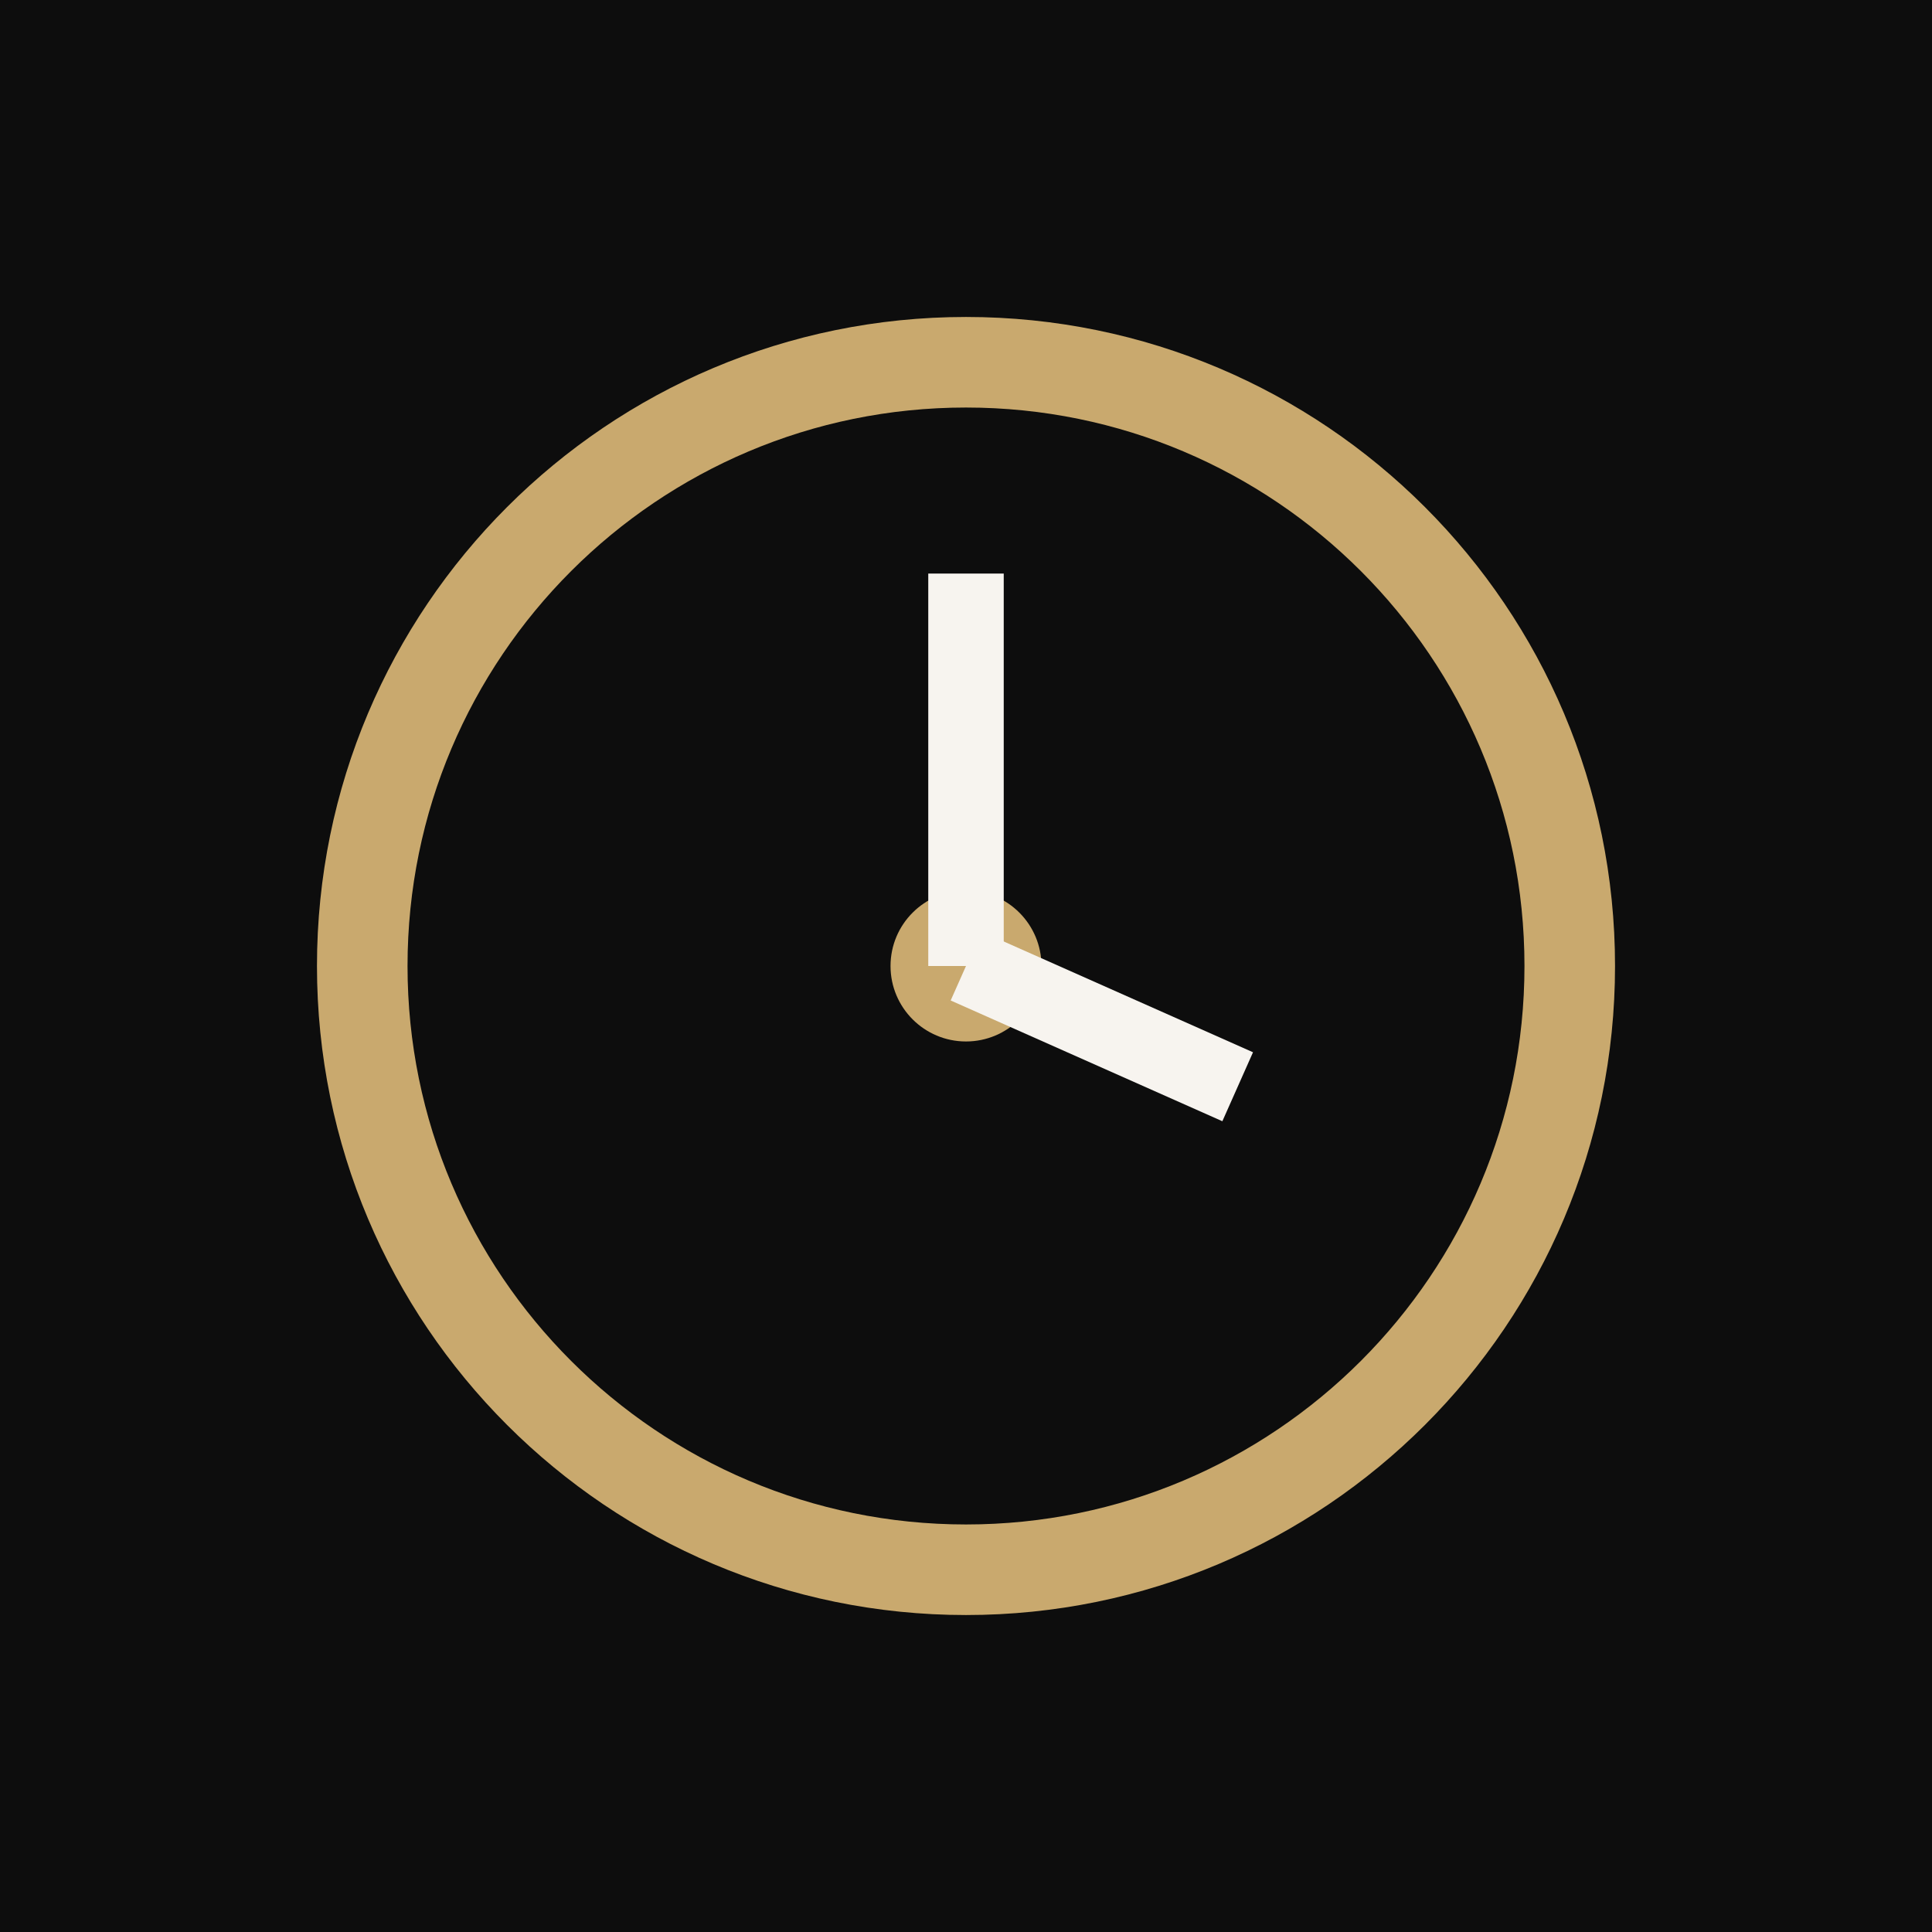
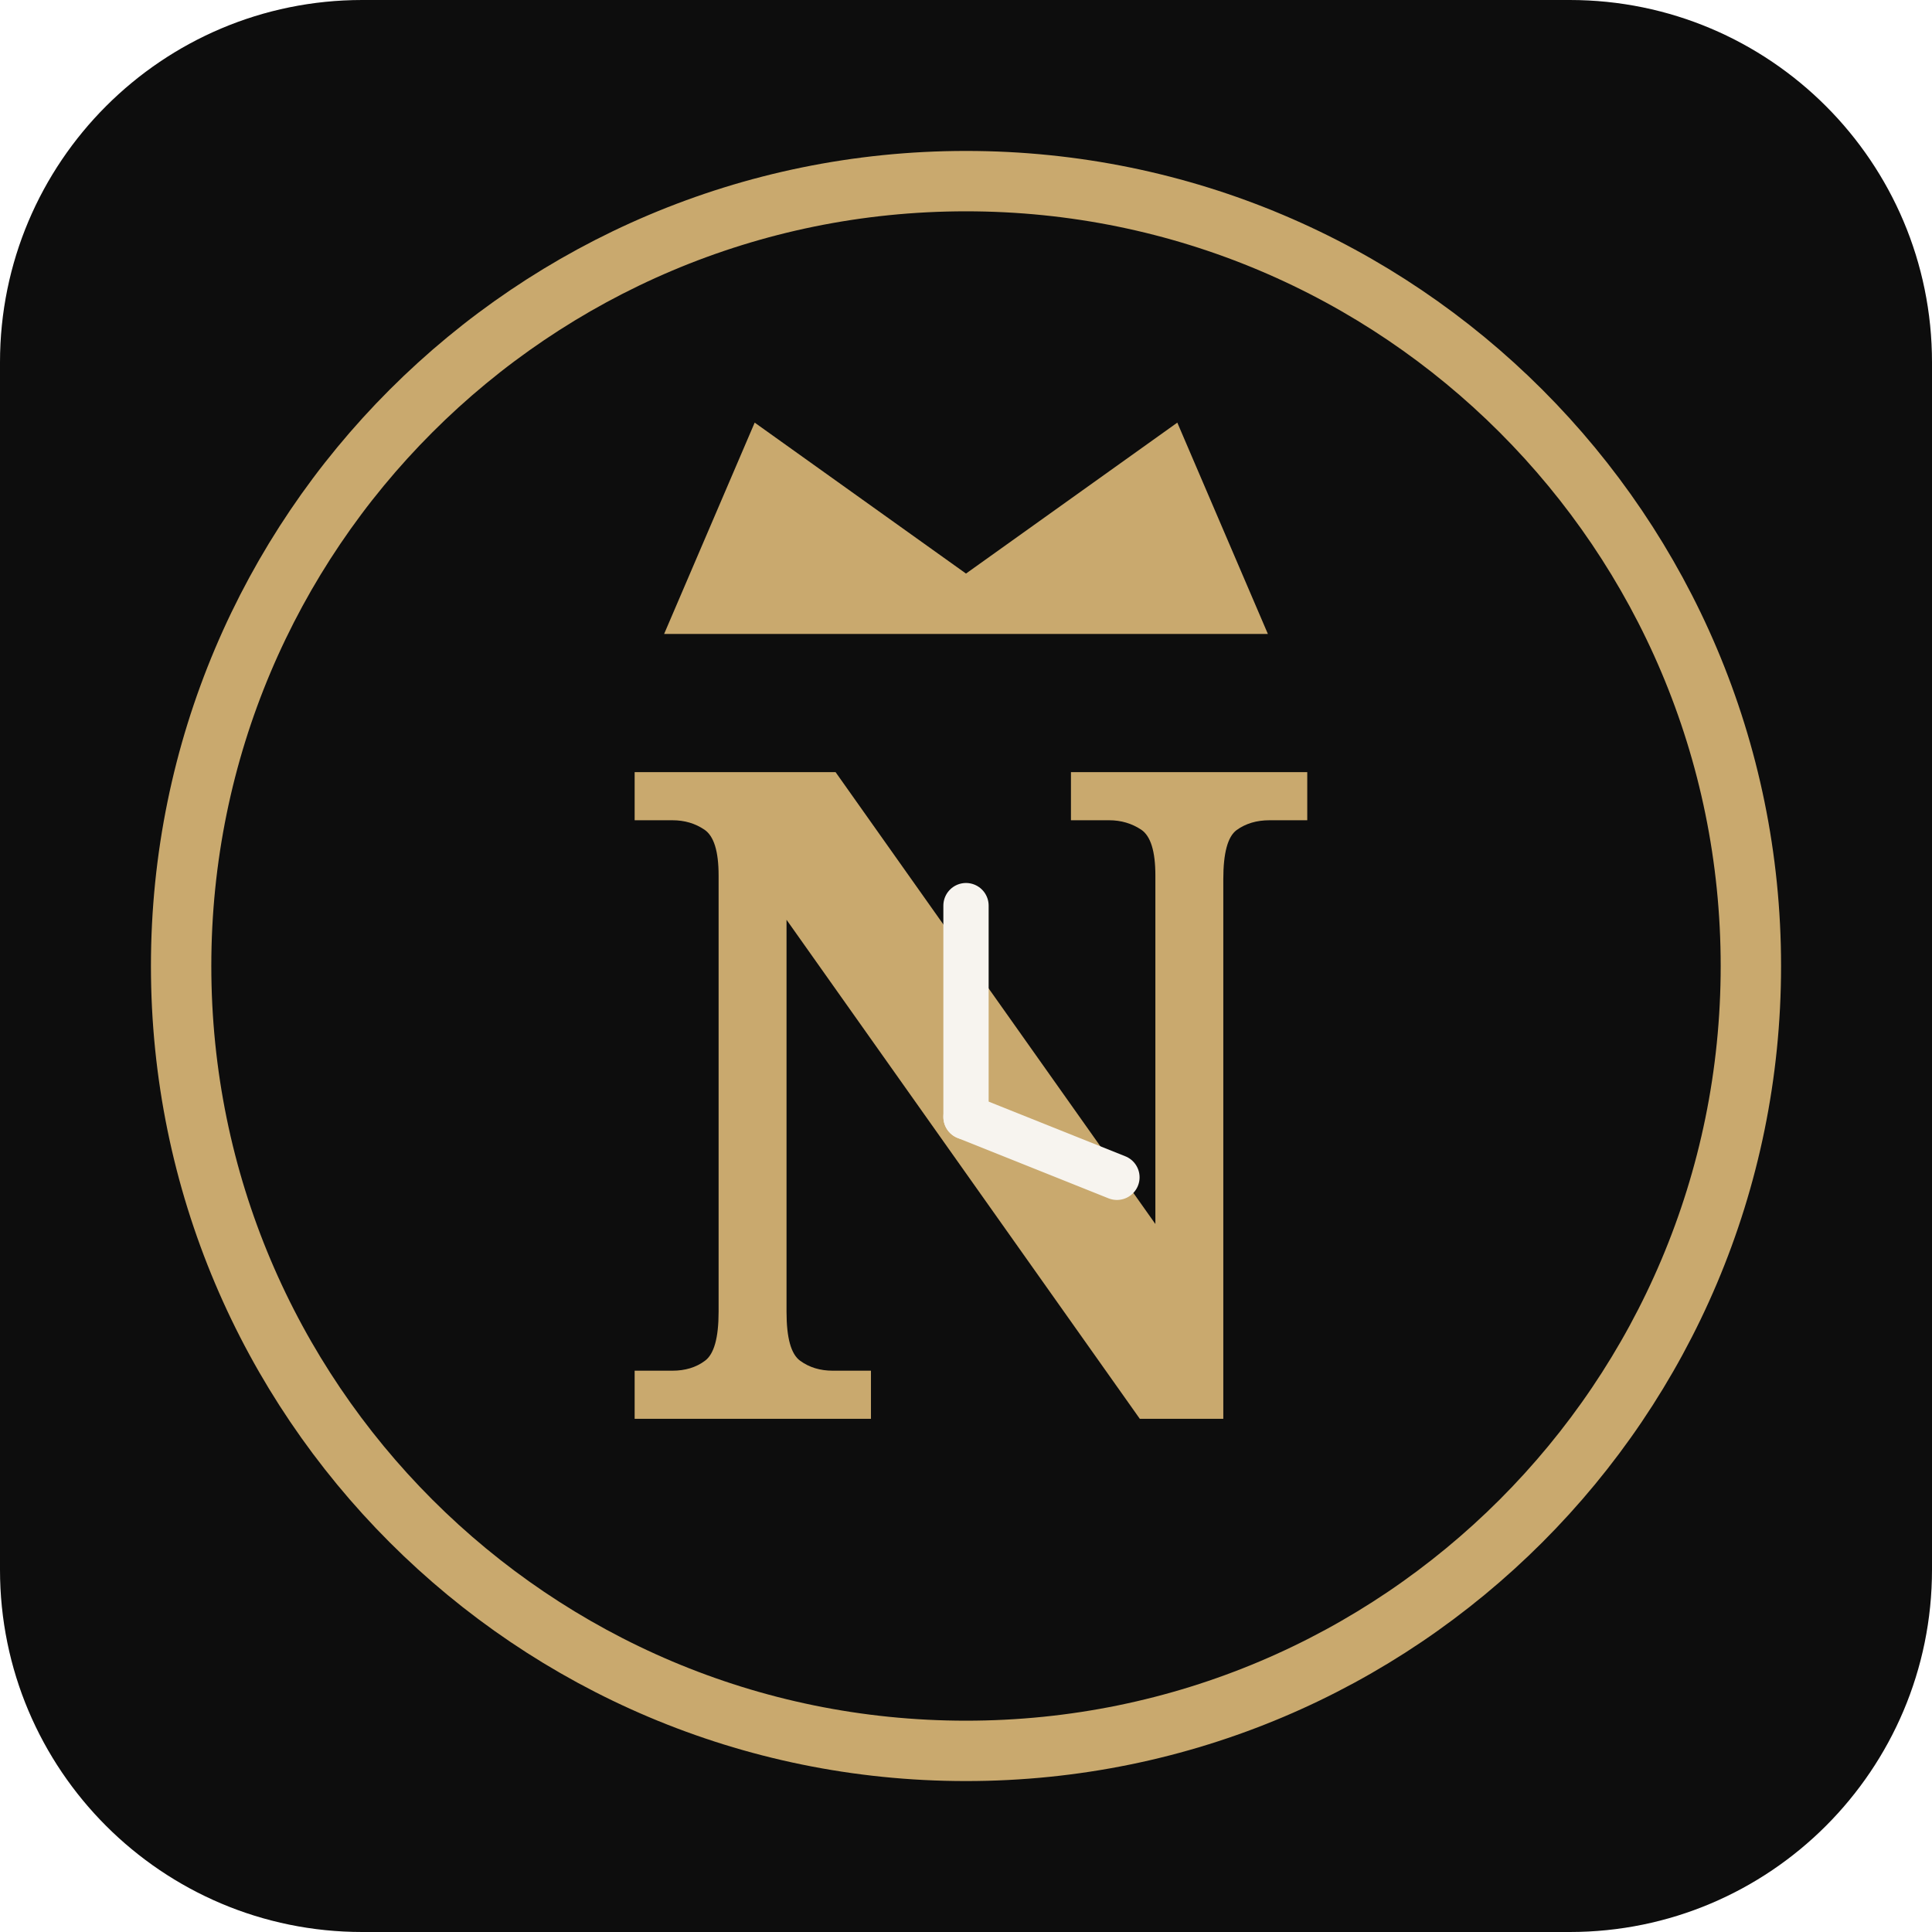
<svg xmlns="http://www.w3.org/2000/svg" width="64" height="64" viewBox="0 0 64 64">
-   <rect width="64" height="64" fill="#0D0D0D" />
-   <circle cx="32" cy="32" r="20" fill="none" stroke="#C9A96E" stroke-width="3" />
-   <circle cx="32" cy="32" r="2.5" fill="#C9A96E" />
-   <line x1="32" y1="32" x2="32" y2="19" stroke="#F7F4EF" stroke-width="2.5" />
-   <line x1="32" y1="32" x2="41" y2="36" stroke="#F7F4EF" stroke-width="2.5" />
+   <rect width="64" height="64" rx="12" fill="#0D0D0D" />
+   <circle cx="32" cy="32" r="26" fill="none" stroke="#C9A96E" stroke-width="2" />
+   <path d="M22 21 L25 14 L32 19 L39 14 L42 21 Z" fill="#C9A96E" />
+   <text x="32" y="47" font-family="serif" font-size="30" font-weight="bold" fill="#C9A96E" text-anchor="middle">N</text>
+   <line x1="32" y1="37" x2="32" y2="30" stroke="#F7F4EF" stroke-width="1.5" stroke-linecap="round" />
+   <line x1="32" y1="37" x2="37" y2="39" stroke="#F7F4EF" stroke-width="1.5" stroke-linecap="round" />
</svg>
